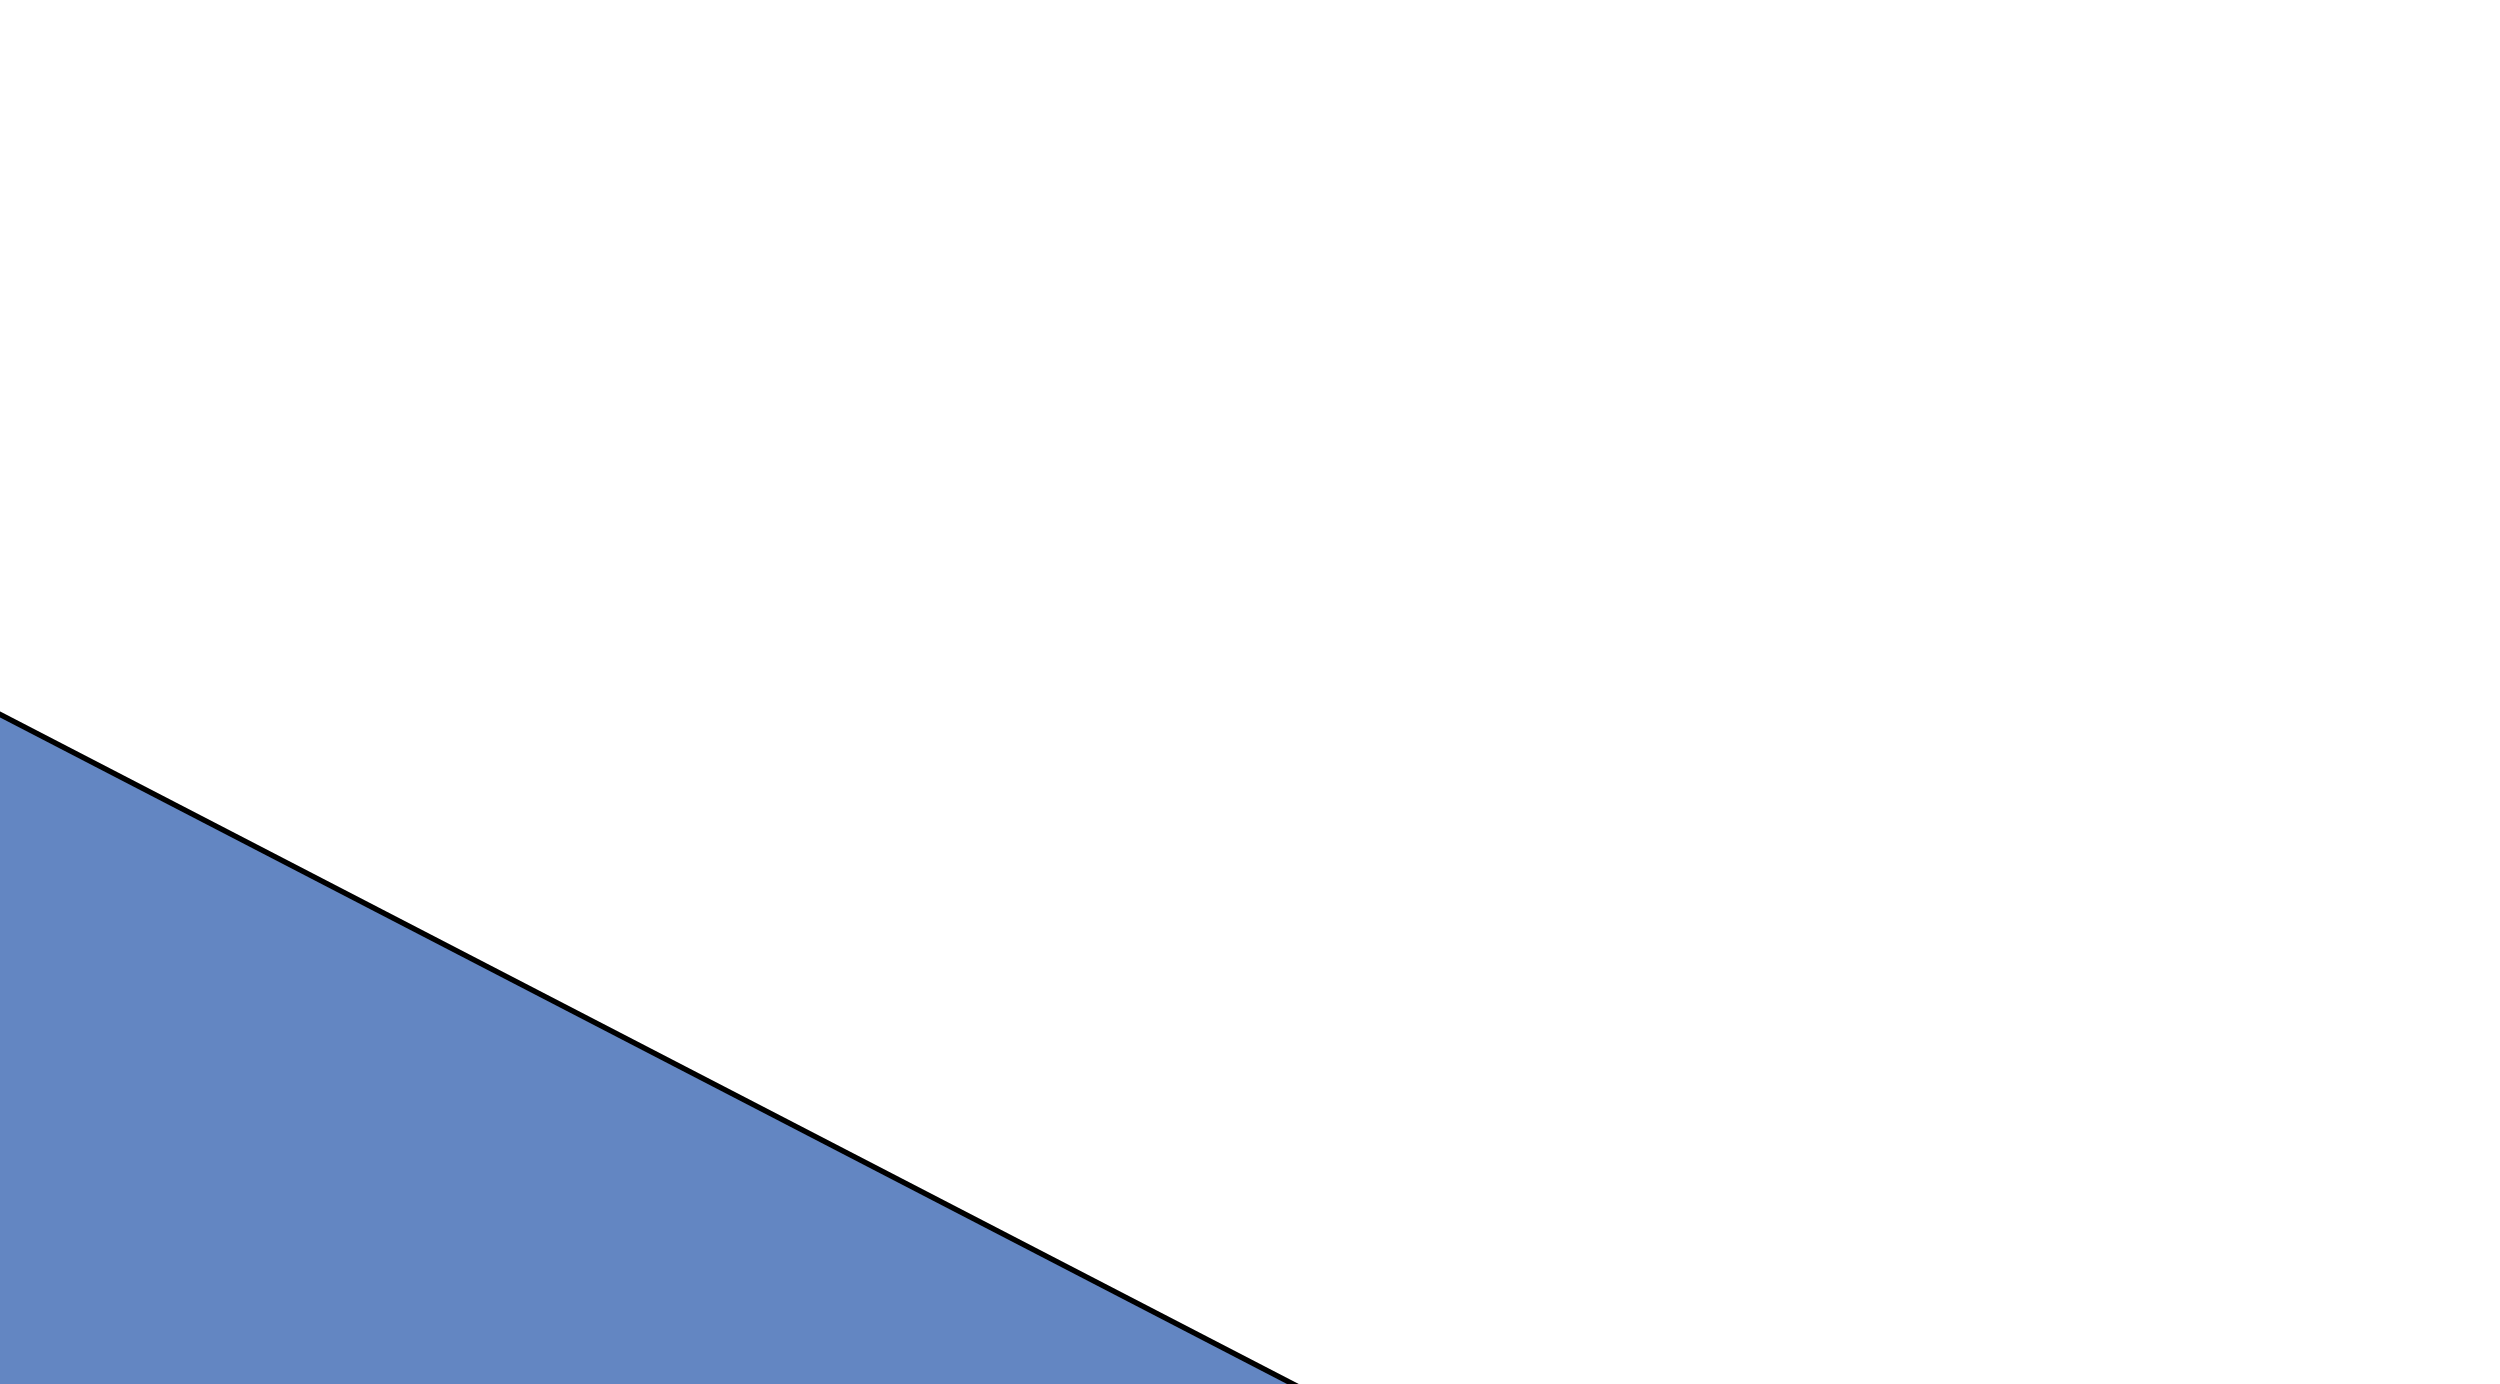
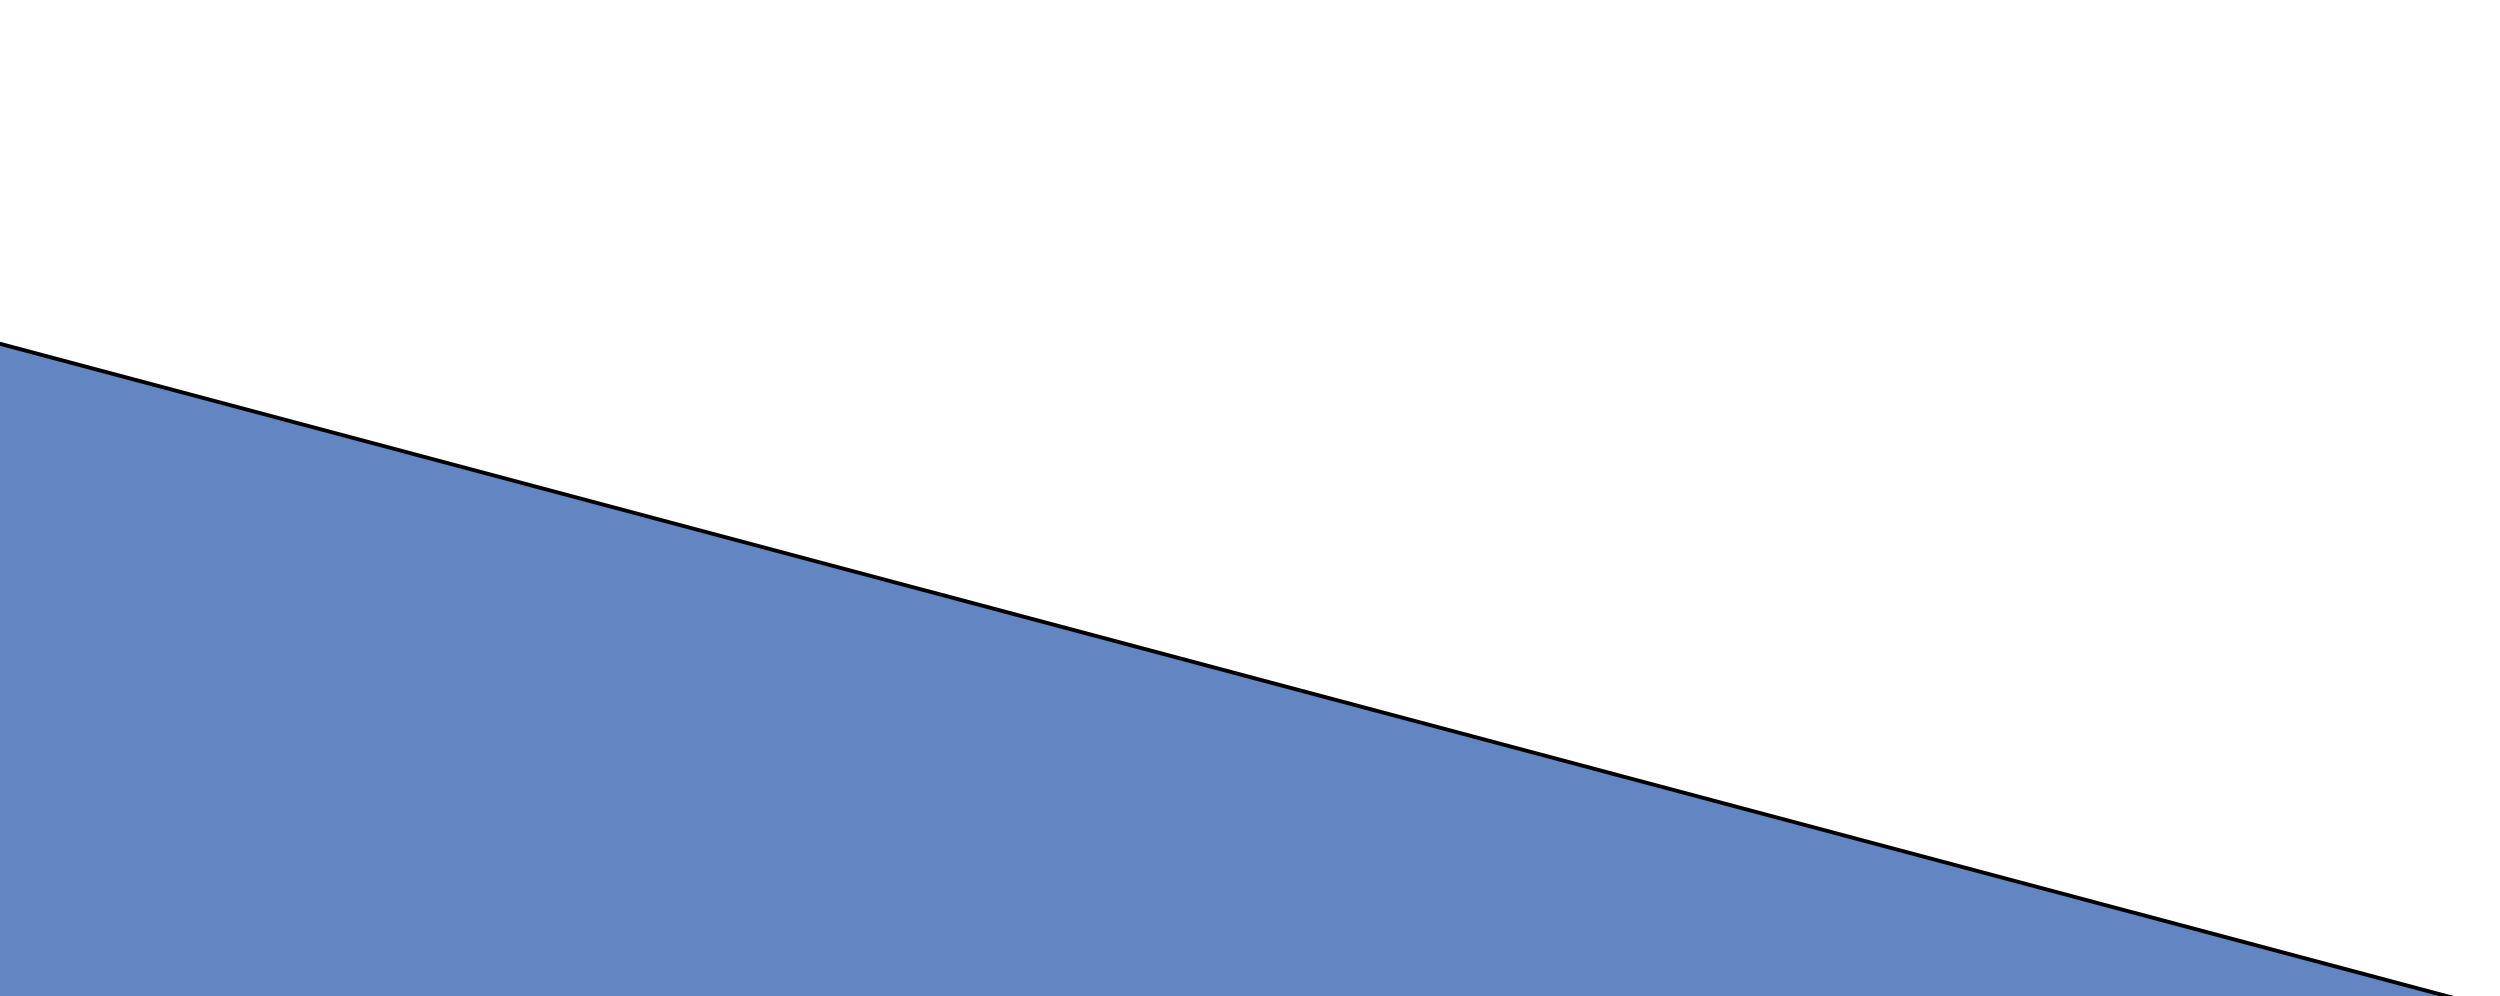
- <svg xmlns="http://www.w3.org/2000/svg" id="Layer_1" data-name="Layer 1" viewBox="0 0 1850 1024">
-   <defs>
-     <style>.cls-1{fill:#6386c2;stroke:#000;stroke-miterlimit:10;stroke-width:4px;}</style>
-   </defs>
-   <rect class="cls-1" x="-1406.17" y="822.17" width="3760.84" height="758.36" transform="translate(605.7 -83.52) rotate(27.38)" />
+ <svg xmlns="http://www.w3.org/2000/svg" version="1.1" id="Layer_1" x="0px" y="0px" viewBox="0 0 2572 1024" style="enable-background:new 0 0 2572 1024;" xml:space="preserve">
+   <style type="text/css">
+ 	.st0{fill-rule:evenodd;clip-rule:evenodd;fill:#6386C2;stroke:#000000;stroke-width:4;stroke-miterlimit:10;}
+ </style>
+   <rect x="-1238.2" y="538.2" transform="matrix(0.9662 0.2576 -0.2576 0.9662 257.9959 -134.4901)" class="st0" width="3760.8" height="758.4" />
</svg>
